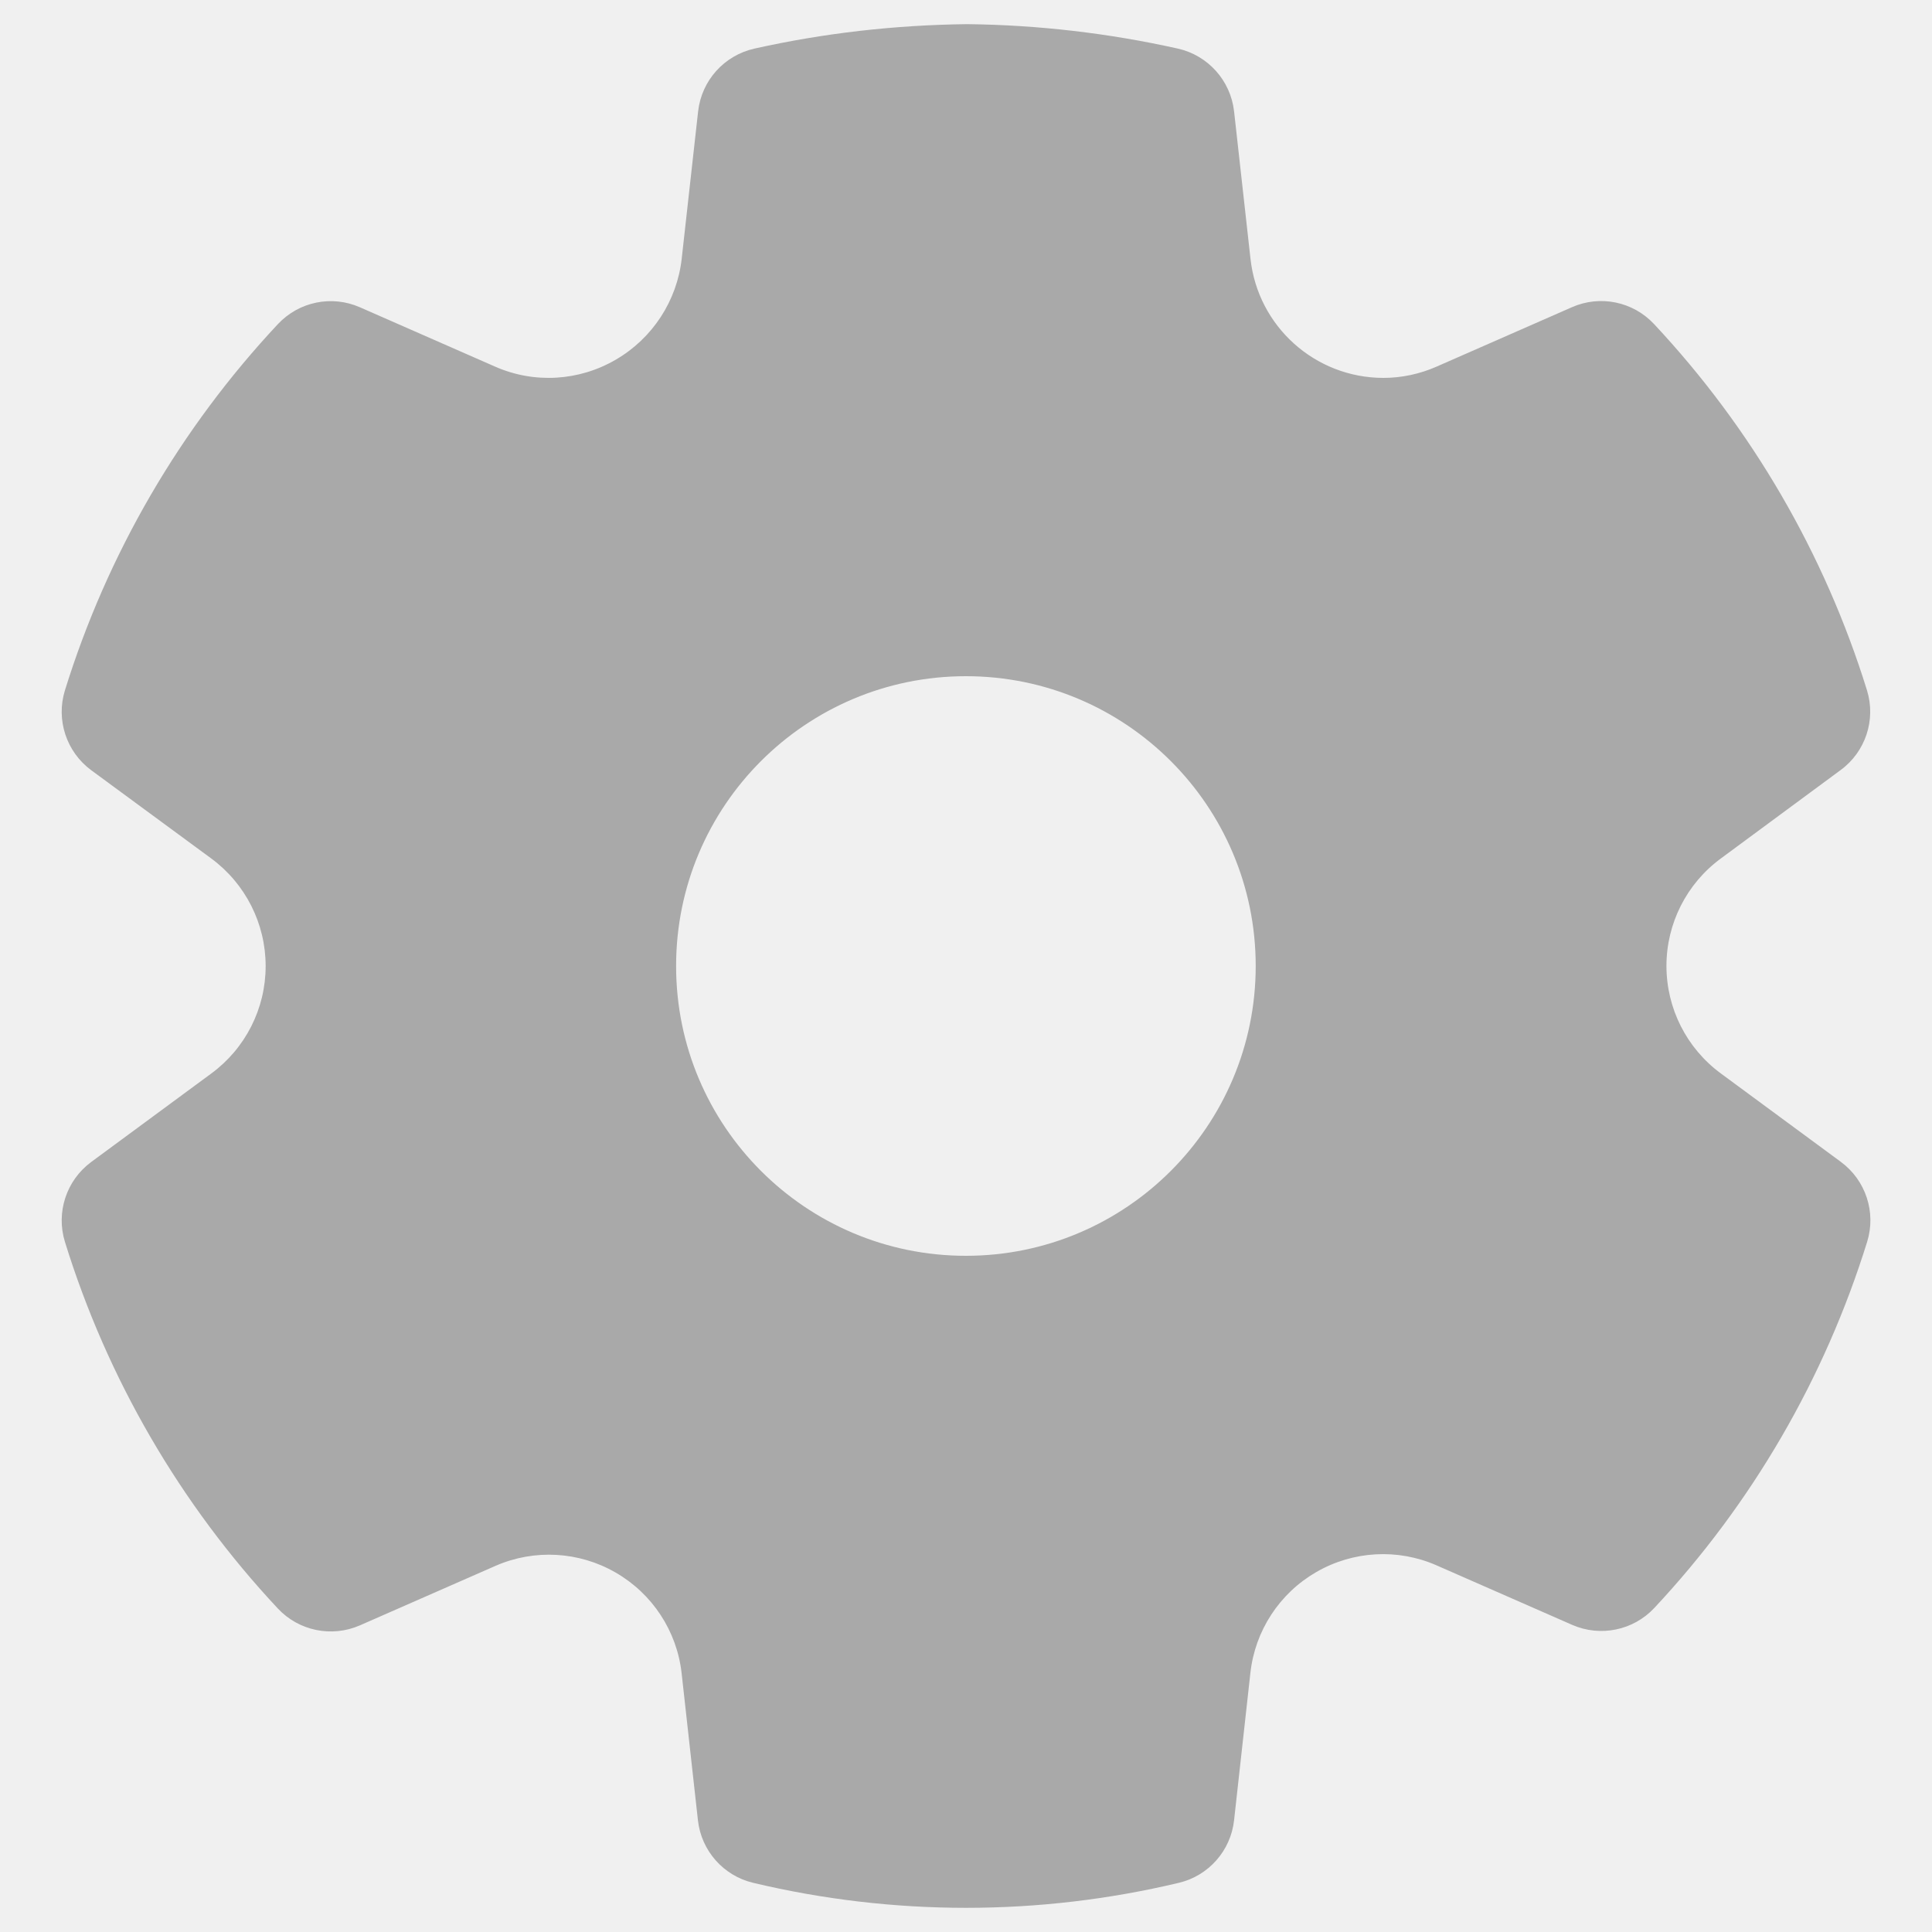
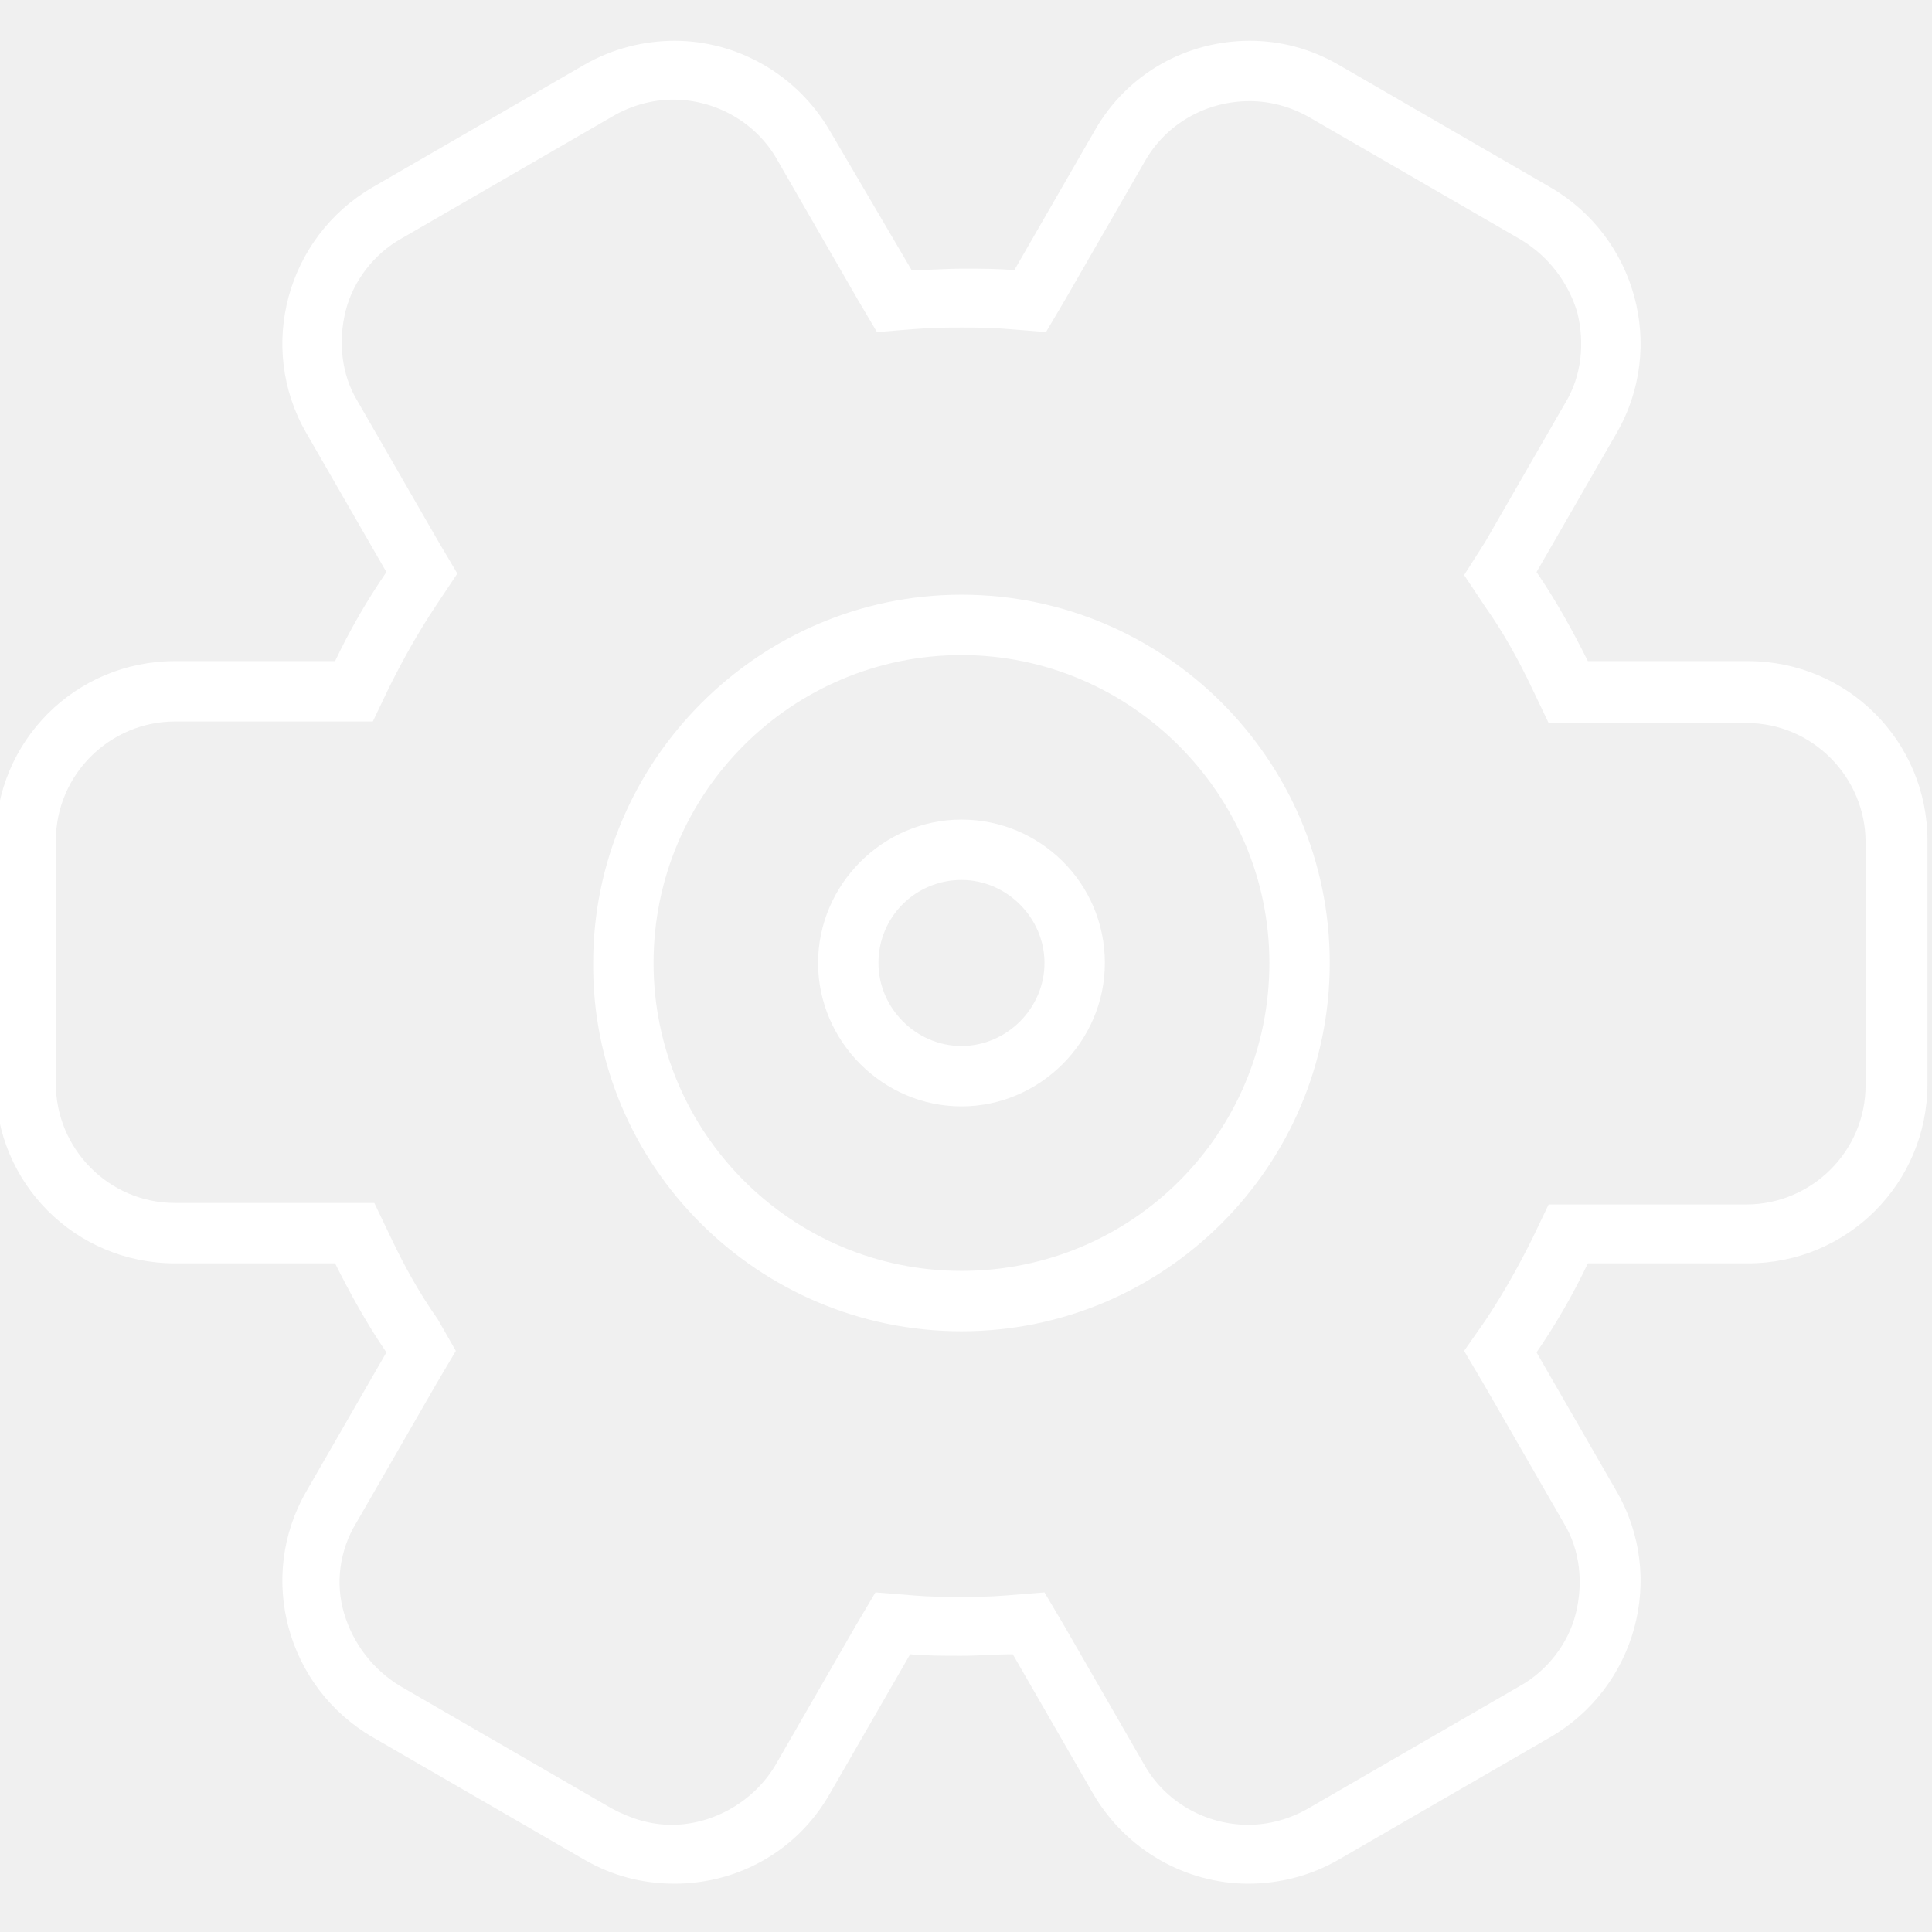
- <svg xmlns="http://www.w3.org/2000/svg" width="20" height="20" viewBox="0 0 20 20" fill="none">
-   <path d="M10.011 0.25C10.745 0.258 11.476 0.343 12.193 0.503C12.505 0.573 12.739 0.834 12.775 1.152L12.945 2.679C13.022 3.38 13.614 3.911 14.32 3.912C14.509 3.912 14.697 3.872 14.872 3.795L16.273 3.18C16.564 3.052 16.904 3.121 17.122 3.354C18.134 4.435 18.888 5.731 19.327 7.146C19.421 7.451 19.312 7.782 19.055 7.971L17.814 8.887C17.46 9.147 17.251 9.56 17.251 9.999C17.251 10.439 17.46 10.852 17.815 11.113L19.057 12.028C19.314 12.218 19.423 12.549 19.329 12.854C18.89 14.268 18.137 15.565 17.125 16.646C16.908 16.878 16.568 16.948 16.276 16.821L14.87 16.204C14.468 16.028 14.006 16.054 13.626 16.274C13.245 16.494 12.992 16.881 12.944 17.318L12.775 18.844C12.74 19.159 12.511 19.418 12.203 19.491C10.755 19.836 9.246 19.836 7.797 19.491C7.489 19.418 7.26 19.159 7.225 18.844L7.056 17.32C7.007 16.884 6.753 16.498 6.373 16.279C5.994 16.06 5.532 16.034 5.131 16.209L3.725 16.826C3.433 16.953 3.093 16.883 2.876 16.651C1.864 15.569 1.11 14.271 0.672 12.855C0.578 12.55 0.687 12.219 0.944 12.029L2.187 11.113C2.541 10.853 2.75 10.44 2.75 10.001C2.75 9.561 2.541 9.148 2.187 8.887L0.944 7.973C0.687 7.783 0.578 7.452 0.672 7.147C1.111 5.732 1.865 4.436 2.877 3.355C3.095 3.122 3.435 3.053 3.726 3.181L5.127 3.796C5.53 3.973 5.993 3.946 6.375 3.723C6.755 3.502 7.008 3.114 7.057 2.678L7.227 1.152C7.263 0.833 7.497 0.573 7.81 0.503C8.527 0.343 9.259 0.259 10.011 0.25ZM9.999 7C8.342 7 6.999 8.343 6.999 10C6.999 11.657 8.342 13 9.999 13C11.655 13 12.999 11.657 12.999 10C12.999 8.343 11.655 7 9.999 7Z" fill="#A9A9A9" />
+ <svg xmlns="http://www.w3.org/2000/svg" width="22" height="22" version="1.1" id="레이어_1" x="0px" y="0px" viewBox="0 0 128 128" style="enable-background:new 0 0 128 128;" xml:space="preserve">
+   <g>
+     <g>
+       <path d="M63.7,58.3c3,0,5.5,2.5,5.5,5.5c0,3-2.5,5.5-5.5,5.5c-3,0-5.5-2.5-5.5-5.5C58.2,60.7,60.7,58.3,63.7,58.3 M63.7,54.3    c-5.2,0-9.5,4.3-9.5,9.5c0,5.2,4.3,9.5,9.5,9.5s9.5-4.3,9.5-9.5C73.2,58.5,68.9,54.3,63.7,54.3L63.7,54.3z" fill="white" />
+     </g>
+   </g>
+   <g>
+     <path d="M82.8,6.7c1.4,0,2.8,0.4,4,1.1l14,8.1c1.8,1.1,3.1,2.8,3.7,4.8c0.5,2,0.3,4.2-0.8,6l-5.3,9.2L97,38.1l1.4,2.1   c1.2,1.7,2.2,3.5,3.1,5.4l1.1,2.3h2.5h10.6c4.4,0,7.9,3.6,7.9,7.9v16.1c0,4.4-3.6,7.9-7.9,7.9h-10.6h-2.5l-1.1,2.3   c-0.9,1.8-1.9,3.6-3.1,5.4L97,89.5l1.3,2.2l5.3,9.2c1.1,1.8,1.3,4,0.8,6c-0.5,2-1.9,3.8-3.7,4.8l-14,8.1c-1.2,0.7-2.6,1.1-4,1.1   c-2.8,0-5.5-1.5-6.9-4l-5.3-9.2l-1.3-2.2l-2.5,0.2c-1.2,0.1-2.2,0.1-3.1,0.1c-0.9,0-1.9,0-3.1-0.1l-2.5-0.2l-1.3,2.2l-5.3,9.2   c-1.4,2.4-4.1,4-6.9,4c-1.4,0-2.7-0.4-4-1.1l-14-8.1c-1.8-1.1-3.1-2.8-3.7-4.8s-0.3-4.2,0.8-6l5.3-9.2l1.3-2.2L29,87.4   c-1.2-1.7-2.2-3.5-3.1-5.4l-1.1-2.3h-2.5H11.6c-4.4,0-7.9-3.6-7.9-7.9V55.7c0-4.4,3.6-7.9,7.9-7.9h10.6h2.5l1.1-2.3   c0.9-1.8,1.9-3.6,3.1-5.4l1.4-2.1l-1.3-2.2l-5.3-9.2c-1.1-1.8-1.3-4-0.8-6s1.9-3.8,3.7-4.8l14-8.1c1.2-0.7,2.6-1.1,4-1.1   c2.8,0,5.5,1.5,6.9,4l5.3,9.2l1.3,2.2l2.5-0.2c1.2-0.1,2.2-0.1,3.1-0.1c0.9,0,1.9,0,3.1,0.1l2.5,0.2l1.3-2.2l5.3-9.2   C77.3,8.2,79.9,6.7,82.8,6.7 M63.7,88.2c13.5,0,24.4-11,24.4-24.4c0-13.5-11-24.4-24.4-24.4s-24.4,11-24.4,24.4   C39.2,77.2,50.2,88.2,63.7,88.2 M82.8,2.7c-4.1,0-8.1,2.1-10.3,6l-5.3,9.2c-1.1-0.1-2.2-0.1-3.4-0.1s-2.3,0.1-3.4,0.1L55,8.7   c-2.2-3.8-6.2-6-10.3-6c-2,0-4.1,0.5-6,1.6l-14,8.1C19,15.7,17,23,20.3,28.7l5.3,9.2c-1.3,1.9-2.4,3.8-3.4,5.9H11.6   C5,43.8-0.3,49.1-0.3,55.7v16.1c0,6.6,5.3,11.9,11.9,11.9h10.6c1,2,2.1,4,3.4,5.9l-5.3,9.2c-3.3,5.7-1.3,13,4.4,16.3l14,8.1   c1.9,1.1,3.9,1.6,6,1.6c4.1,0,8.1-2.1,10.3-6l5.3-9.2c1.1,0.1,2.2,0.1,3.4,0.1s2.3-0.1,3.4-0.1l5.3,9.2c2.2,3.8,6.2,6,10.3,6   c2,0,4.1-0.5,6-1.6l14-8.1c5.7-3.3,7.7-10.6,4.4-16.3l-5.3-9.2c1.3-1.9,2.4-3.8,3.4-5.9h10.6c6.6,0,11.9-5.3,11.9-11.9V55.7   c0-6.6-5.3-11.9-11.9-11.9h-10.6c-1-2-2.1-4-3.4-5.9l5.3-9.2c3.3-5.7,1.3-13-4.4-16.3l-14-8.1C86.8,3.2,84.8,2.7,82.8,2.7L82.8,2.7   z M63.7,84.2c-11.3,0-20.4-9.2-20.4-20.4c0-11.3,9.2-20.4,20.4-20.4s20.4,9.2,20.4,20.4C84.1,75.1,75,84.2,63.7,84.2L63.7,84.2z" fill="white" />
+   </g>
</svg>
